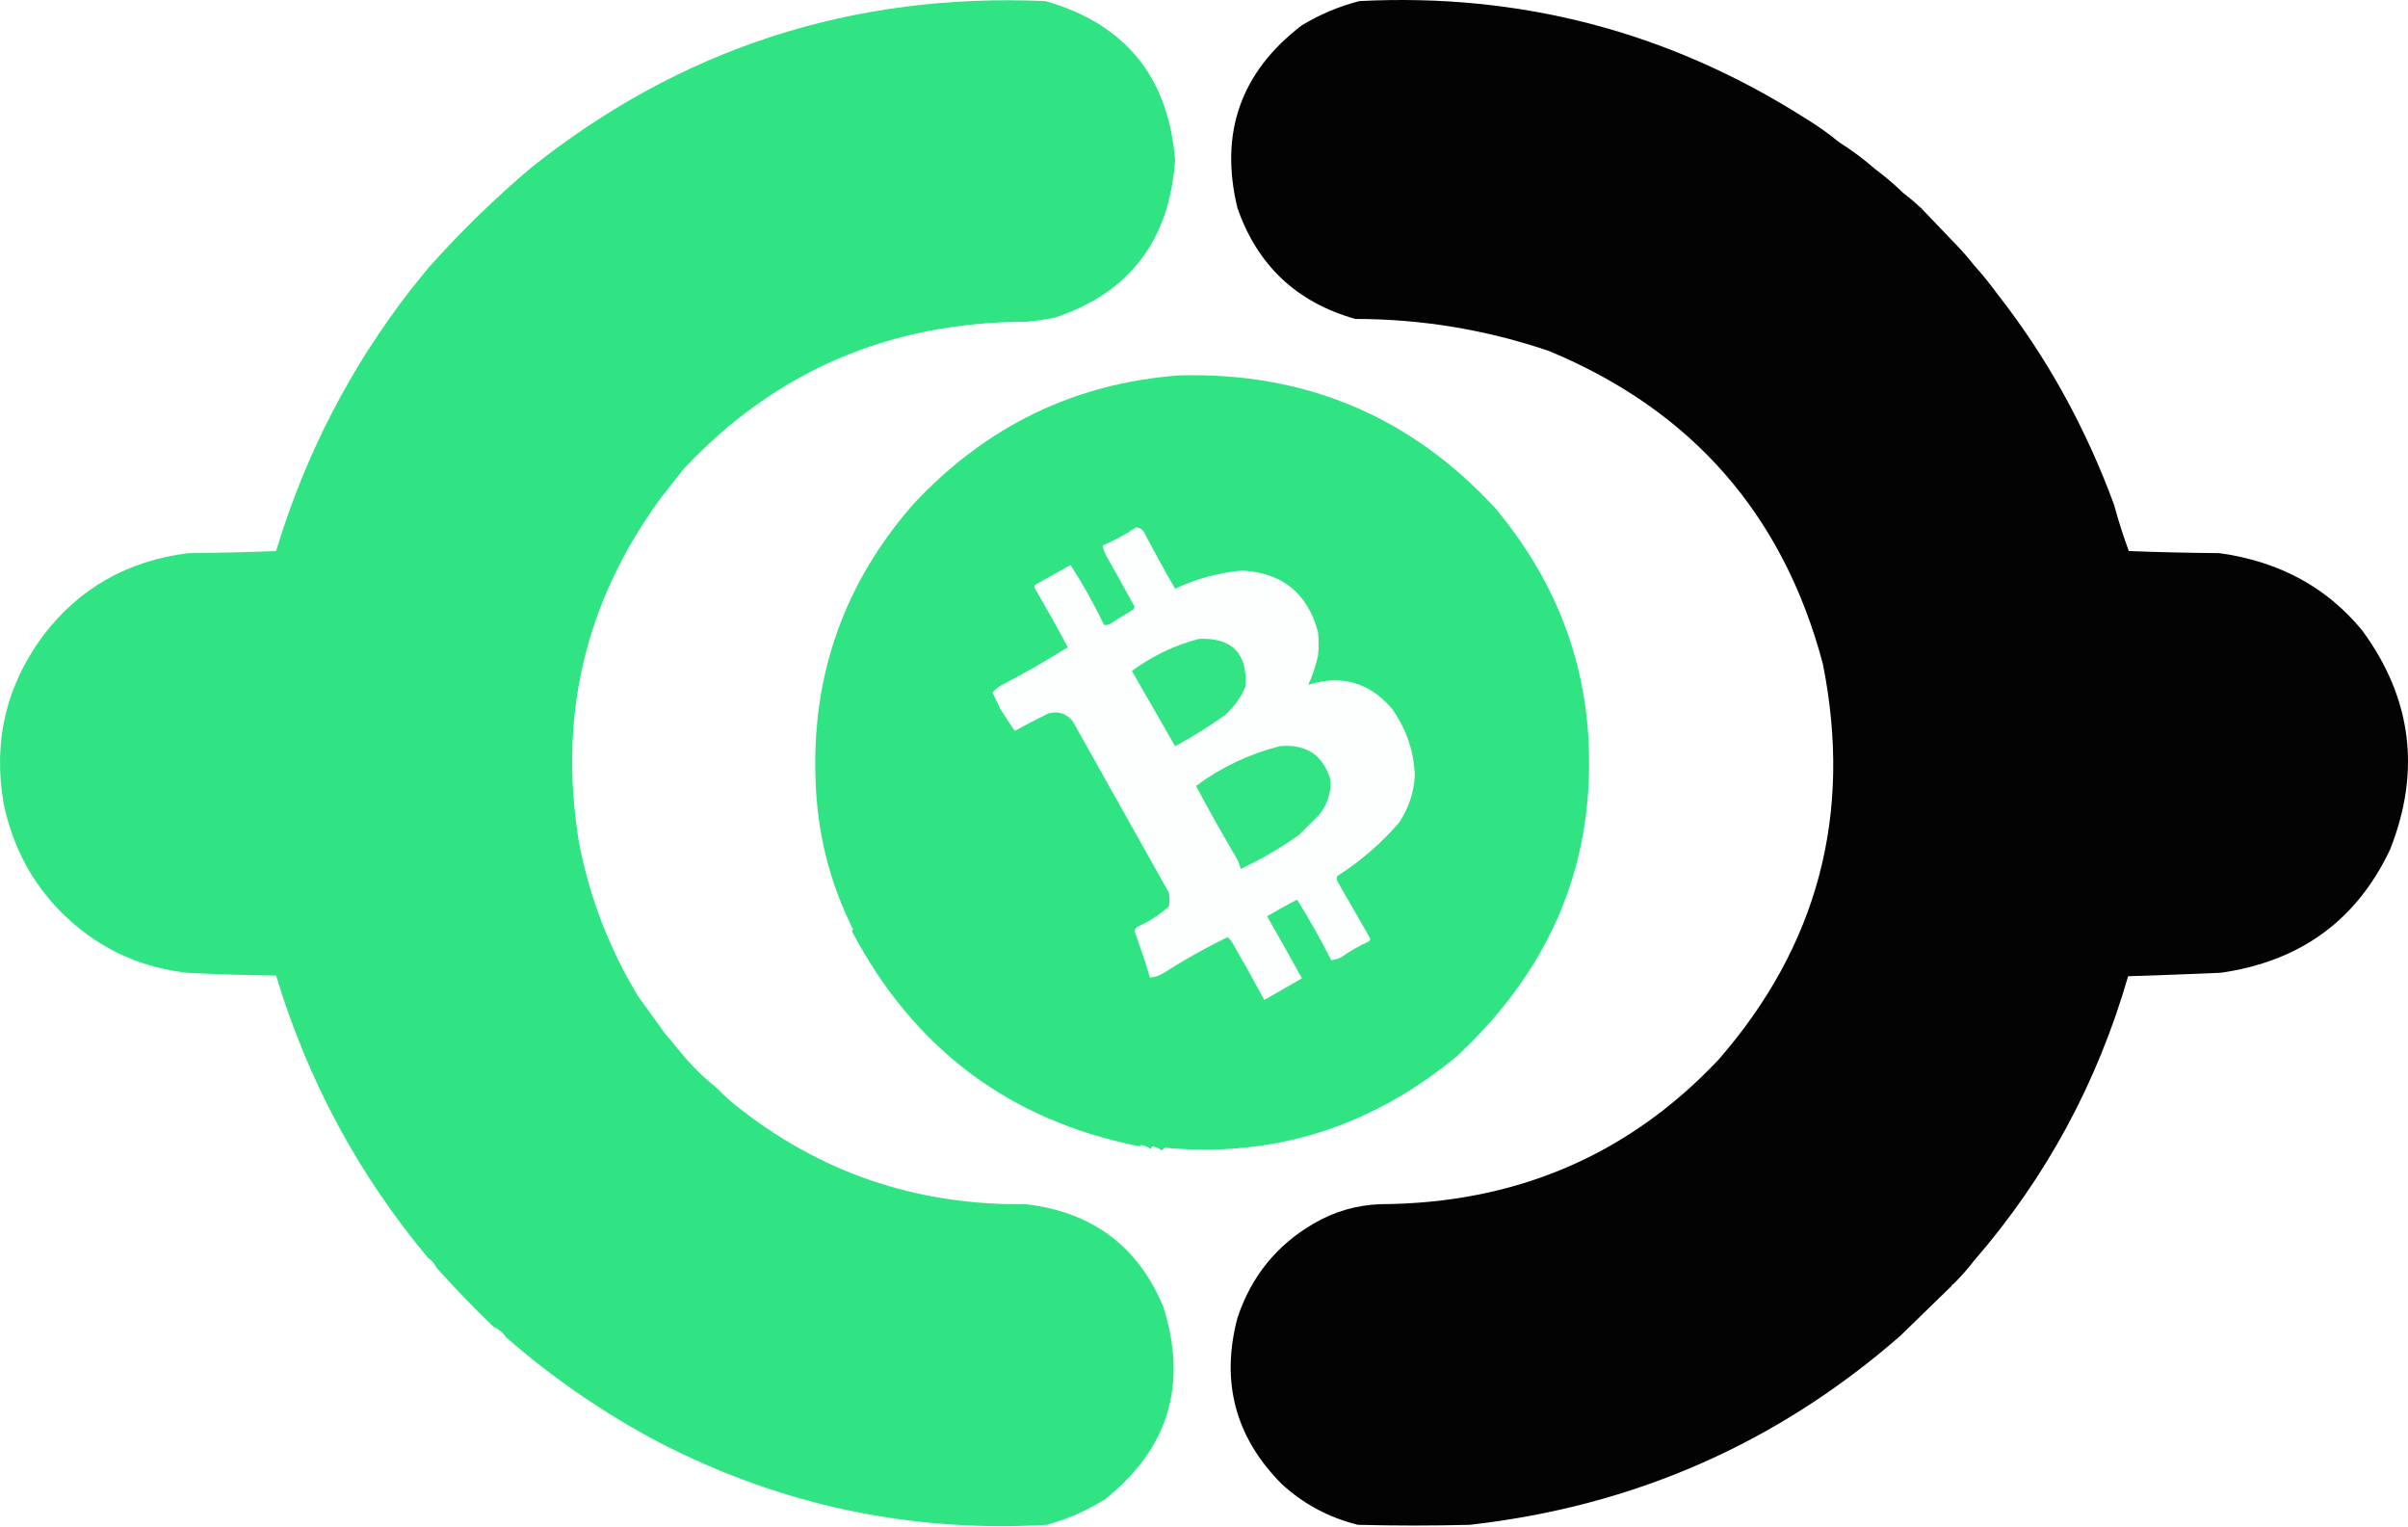
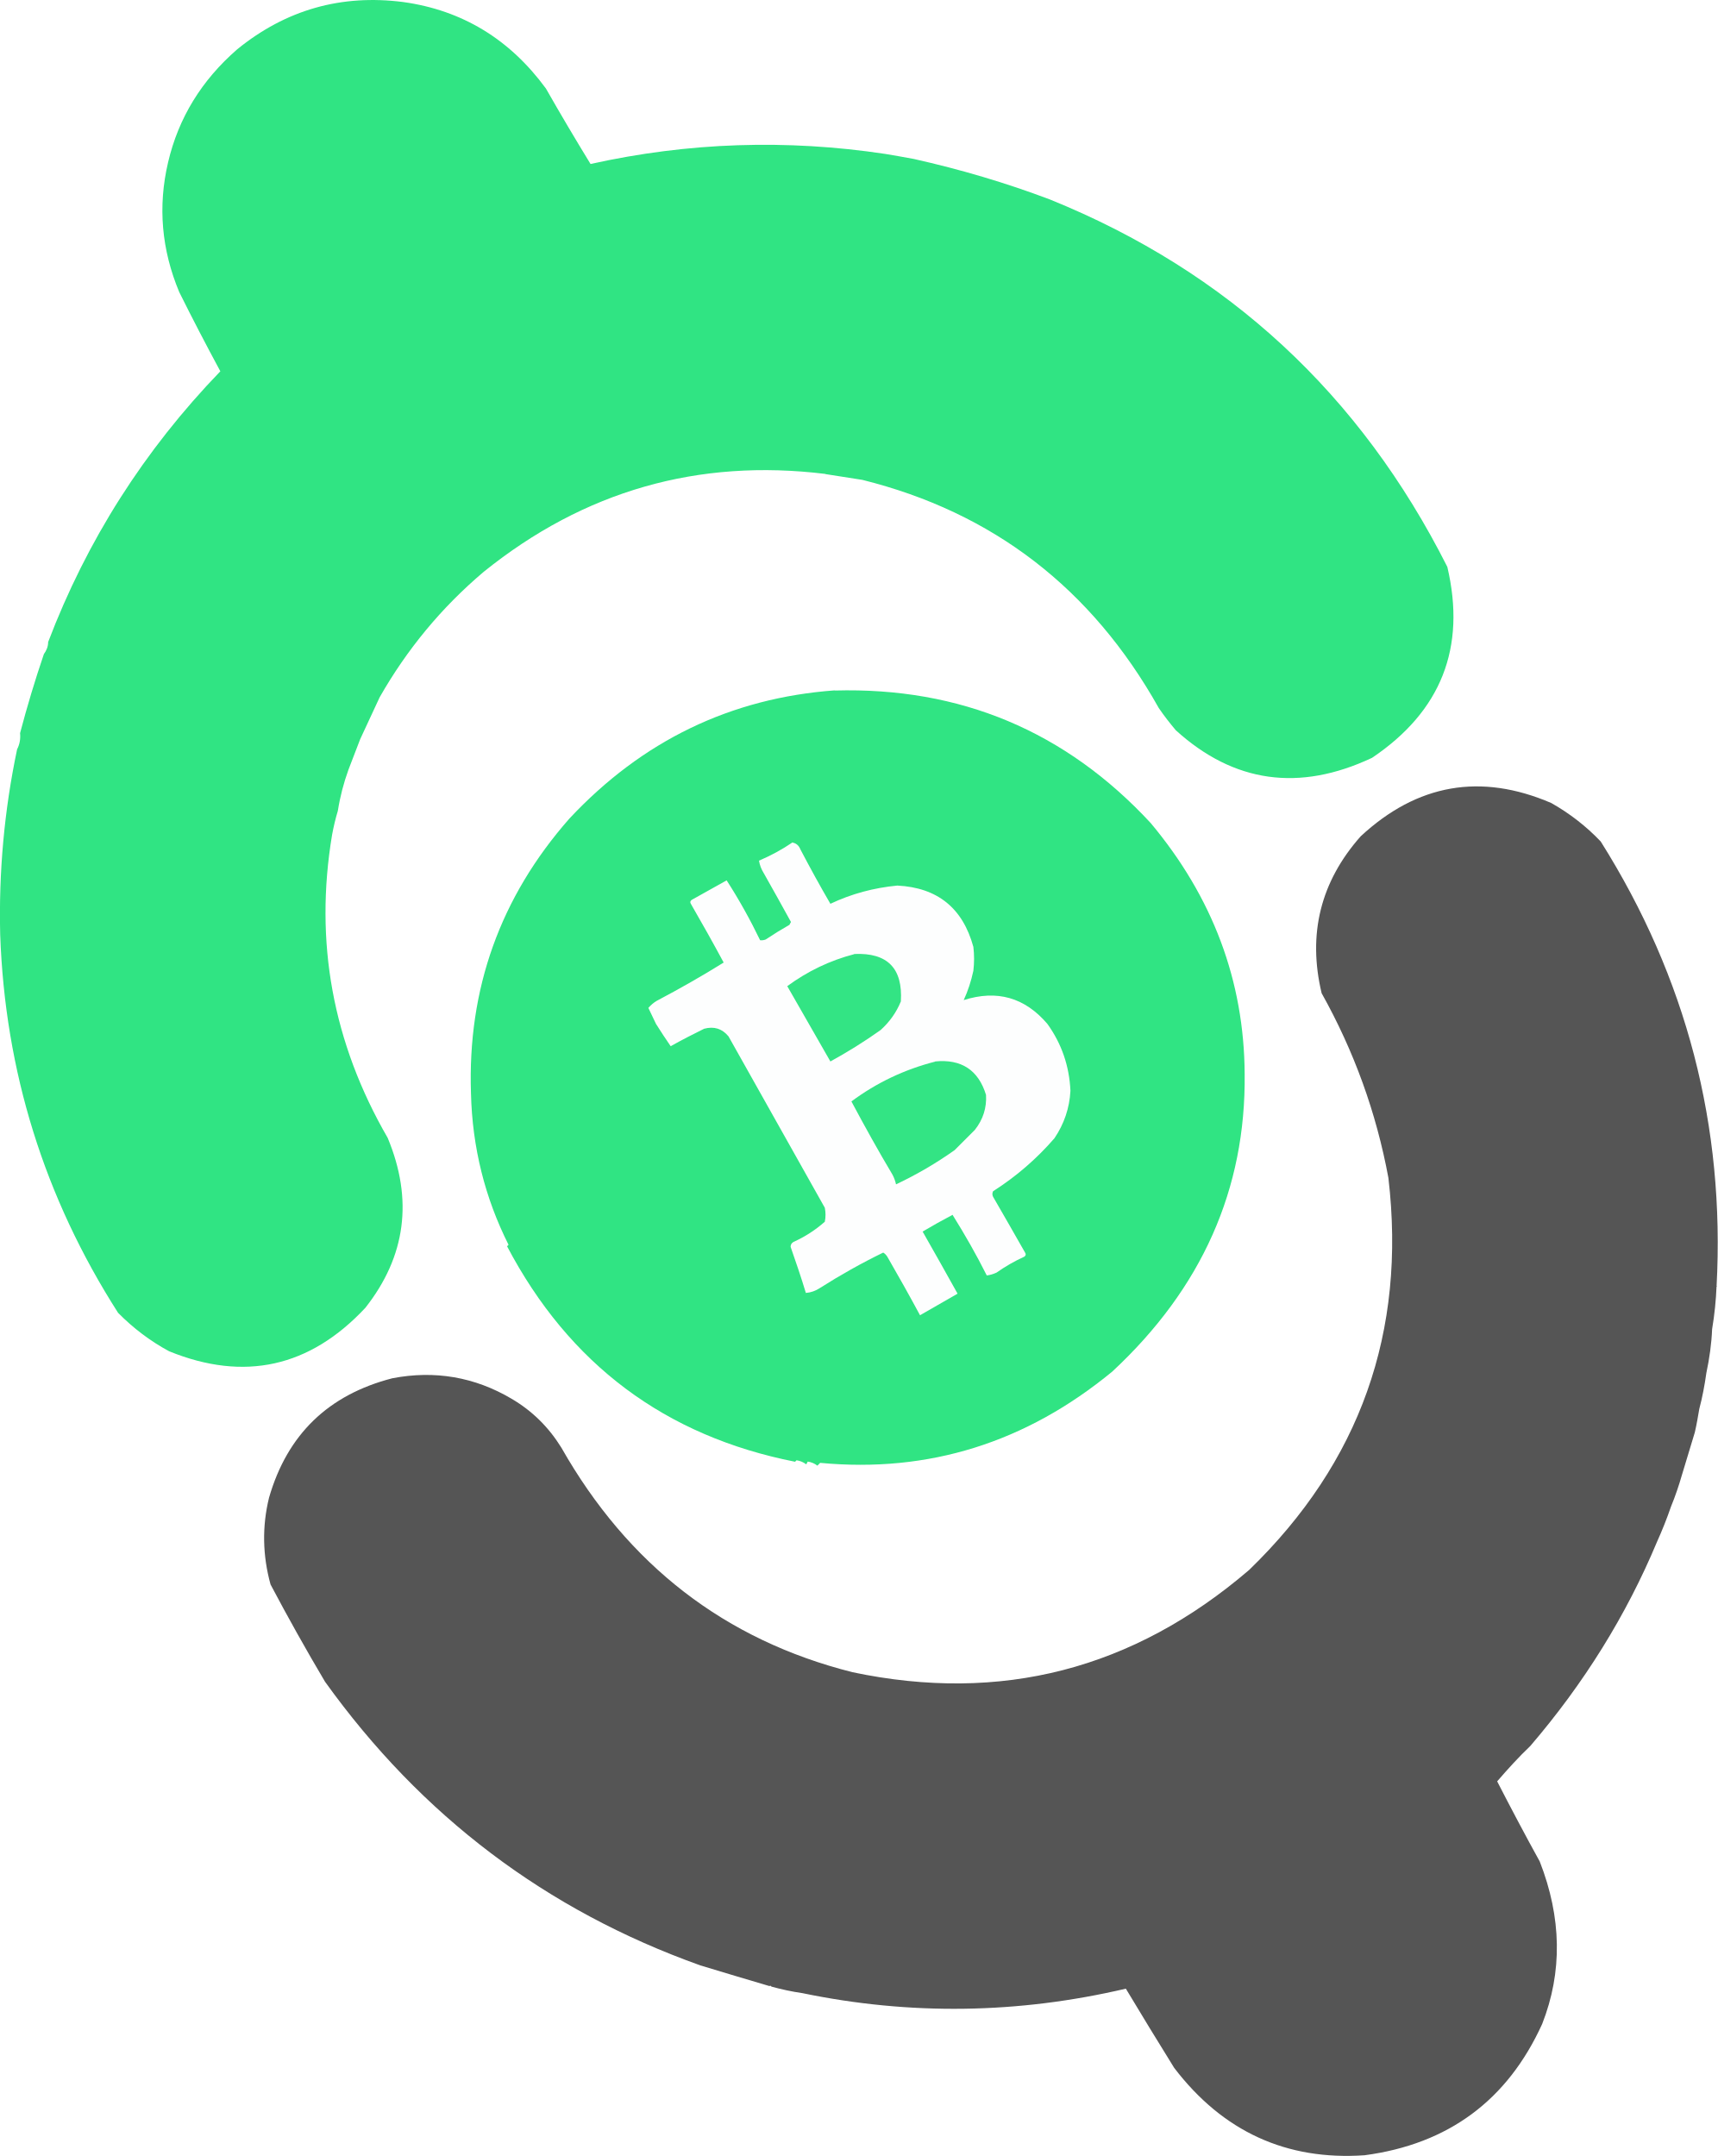
- <svg xmlns="http://www.w3.org/2000/svg" width="457.109mm" height="289.643mm" viewBox="0 0 457.109 289.643" version="1.1" id="svg1">
-   <defs id="defs1" />
-   <g id="layer1" transform="translate(237.8604,38.36458)">
-     <g id="g2" transform="matrix(0.2645833,0,0,0.2645833,-282.616,-158.0164)" style="clip-rule:evenodd;fill-rule:evenodd;image-rendering:optimizeQuality;shape-rendering:geometricPrecision;text-rendering:geometricPrecision;fill:#000000;fill-opacity:1">
-       <path style="opacity:0.987;fill:#000000;fill-opacity:1" fill="#fefffe" d="m 1463.5,536.5 c 8.85,5.33 17.35,11.33 25.5,18 8.64,5.383 17.14,11.716 25.5,19 7,5.182 13.66,10.849 20,17 4.45,3.411 8.78,7.078 13,11 7.66,7.98 14.99,15.647 22,23 5.73,5.728 11.07,11.728 16,18 6.01,6.679 11.67,13.679 17,21 35.19,44.94 63.02,95.273 83.5,151 3,11.165 6.5,22.165 10.5,33 21.66,0.833 43.33,1.333 65,1.5 42.84,5.939 77,24.439 102.5,55.5 35.54,48.479 42.21,100.81 20,157 -23.96,50.84 -64.46,80.34 -121.5,88.5 -22.22,0.98 -44.39,1.81 -66.5,2.5 -22.05,76.46 -58.88,144.46 -110.5,204 -4.6,5.94 -9.6,11.6 -15,17 -0.67,0 -1,0.33 -1,1 -12.36,12.03 -24.69,24.03 -37,36 -88.39,77.16 -191.39,122.33 -309,135.5 -26.67,0.67 -53.33,0.67 -80,0 -20.98,-5.15 -39.32,-14.99 -55,-29.5 -33.12,-33.45 -43.62,-73.12 -31.5,-119 9.79,-29.48 27.95,-51.98 54.5,-67.5 14.81,-8.7 30.81,-13.37 48,-14 96.95,-0.48 177.78,-34.98 242.5,-103.5 71.49,-81.93 96.49,-176.59 75,-284 -28.4,-107.08 -93.9,-181.913 -196.5,-224.5 -45.03,-15.291 -91.37,-22.958 -139,-23 -42,-11.88 -70.17,-38.38 -84.5,-79.5 -13.07,-53.793 2.26,-97.46 46,-131 12.93,-7.878 26.76,-13.711 41.5,-17.5 115.47,-5.894 221.81,21.939 319,83.5 z" id="path1" />
+ <svg xmlns="http://www.w3.org/2000/svg" id="svg1" version="1.1" viewBox="0 0 923.9 1159.6">
+   <defs>
+     <style>
+       .st0 {
+         fill: #fefffe;
+       }
+ 
+       .st0, .st1, .st2, .st3, .st4, .st5, .st6, .st7, .st8, .st9 {
+         fill-rule: evenodd;
+       }
+ 
+       .st0, .st1, .st3, .st4, .st6, .st7, .st9 {
+         isolation: isolate;
+       }
+ 
+       .st0, .st1, .st3, .st6, .st7 {
+         opacity: 0;
+       }
+ 
+       .st1 {
+         fill: #30e382;
+       }
+ 
+       .st2 {
+         fill: #fdfefe;
+       }
+ 
+       .st3, .st5, .st9 {
+         fill: #30e483;
+       }
+ 
+       .st4 {
+         fill: #555;
+       }
+ 
+       .st6 {
+         fill: #30e482;
+       }
+ 
+       .st7 {
+         fill: #00fffe;
+       }
+ 
+       .st8 {
+         fill: #33e484;
+       }
+     </style>
+   </defs>
+   <g>
+     <g id="g2">
+       <path id="path1" class="st4" d="M923.2,691.6c-.3,7.7-1.1,15.5-2.4,23.3-.3,7.6-1.4,15.6-3.1,23.6-.9,6.4-2.1,12.9-3.8,19.3-.7,4.1-1.4,8.3-2.4,12.6-2.4,7.9-4.7,15.5-6.9,22.8-1.7,5.9-3.6,11.5-5.9,17.1-2.2,6.4-4.7,12.7-7.5,18.9-16.5,39.5-39.3,76.2-68.2,109.9-6.3,6-12.1,12.4-17.8,19,7.4,14.4,15,28.8,22.9,43.1,11.8,30.2,12.3,59.4,1.3,87.4-18.7,41.1-50.5,64.6-95.5,70.6-42,2.9-76.2-12.7-102.4-47-8.8-14.2-17.5-28.4-26-42.6-58.1,13.6-116.1,14.4-174,2.4-5.6-.8-11.1-2-16.6-3.5-.2-.4-.6-.6-1.1-.3-12.4-3.7-24.7-7.3-37.1-11.1-82.9-29.6-150.1-80.4-201.9-152.6-10.2-17.2-20-34.7-29.3-52.3-4.3-15.6-4.6-31.2-.8-46.7,9.8-33.9,31.8-55.3,66.3-64.2,22.8-4.4,44.3-.7,64.1,11,11.1,6.5,20,15.3,26.8,26.3,35.9,63.2,88,103.5,156.6,120.8,79.8,16.8,150.9-1.5,213.3-55,59.7-57.8,84.6-128.1,74.9-210.9-6.5-35.1-18.5-68.2-35.9-99.3-7.6-31.8-.6-60,21-84.4,30.4-28.2,64.6-34.2,102.5-17.9,9.9,5.6,18.8,12.5,26.6,20.7,46.2,73.4,66.9,153.2,62.3,239.3h.3Z" />
    </g>
-     <g id="g3" transform="matrix(0.2645833,0,0,0.2645833,-264.9588,-158.0164)" style="clip-rule:evenodd;fill-rule:evenodd;image-rendering:optimizeQuality;shape-rendering:geometricPrecision;text-rendering:geometricPrecision">
-       <path style="opacity:1" fill="#30e483" d="m 576.5,809.5 c -54.354,74.099 -73.854,156.765 -58.5,248 7.62,38.89 21.62,75.22 42,109 6.522,9.07 13.022,18.07 19.5,27 5.03,6.02 10.03,12.02 15,18 6.707,7.71 14.04,14.71 22,21 4.134,4.23 8.467,8.23 13,12 60.607,48.71 130.273,72.54 209,71.5 47.64,5.64 80.473,30.14 98.5,73.5 17.719,55.66 3.885,101.66 -41.5,138 -13.066,8.22 -27.066,14.39 -42,18.5 -98.085,5.64 -190.752,-14.02 -278,-59 -39.653,-20.98 -76.319,-46.15 -110,-75.5 -2.225,-3.39 -5.225,-5.89 -9,-7.5 -14.234,-13.73 -27.9,-27.9 -41,-42.5 -1.3,-2.93 -3.3,-5.27 -6,-7 -49.942,-59.69 -86.275,-127.19 -109,-202.5 -21.35,-0.22 -42.683,-0.89 -64,-2 -32.712,-3.7 -61.045,-16.53 -85,-38.5 -24.074,-22.08 -39.574,-49.74 -46.5,-83 -7.692,-44.392 1.808,-84.559 28.5,-120.5 25.797,-33.891 60.463,-53.557 104,-59 21.008,-0.167 42.008,-0.667 63,-1.5 20.806,-68.953 53.139,-131.62 97,-188 4.303,-5.309 8.637,-10.642 13,-16 22.785,-25.455 47.119,-49.121 73,-71 107.614,-85.701 230.614,-125.534 369,-119.5 57.222,16.37 88.222,54.37 93,114 -3.937,57.483 -32.604,95.149 -86,113 -6.612,1.327 -13.278,2.327 -20,3 -98.377,0.038 -180.543,35.205 -246.5,105.5 -5.509,7.03 -11.009,14.03 -16.5,21 z" id="path2" />
-     </g>
-     <g id="g4" transform="matrix(0.2645833,0,0,0.2645833,-264.9588,-158.0164)" style="clip-rule:evenodd;fill-rule:evenodd;image-rendering:optimizeQuality;shape-rendering:geometricPrecision;text-rendering:geometricPrecision">
-       <path style="opacity:0.004" fill="#fefffe" d="m 1463.5,535.5 c 1.33,0.667 1.33,0.667 0,0 z" id="path3" />
-     </g>
-     <g id="g5" transform="matrix(0.2645833,0,0,0.2645833,-264.9588,-158.0164)" style="clip-rule:evenodd;fill-rule:evenodd;image-rendering:optimizeQuality;shape-rendering:geometricPrecision;text-rendering:geometricPrecision">
-       <path style="opacity:0.004" fill="#00fffe" d="m 483.5,572.5 c -0.667,-1.333 -0.667,-1.333 0,0 z" id="path4" />
-     </g>
-     <g id="g6" transform="matrix(0.2645833,0,0,0.2645833,-264.9588,-158.0164)" style="clip-rule:evenodd;fill-rule:evenodd;image-rendering:optimizeQuality;shape-rendering:geometricPrecision;text-rendering:geometricPrecision">
-       <path style="opacity:0.004" fill="#fefffe" d="m 1514.5,572.5 c 1.33,0.667 1.33,0.667 0,0 z" id="path5" />
-     </g>
-     <g id="g7" transform="matrix(0.2645833,0,0,0.2645833,-264.9588,-158.0164)" style="clip-rule:evenodd;fill-rule:evenodd;image-rendering:optimizeQuality;shape-rendering:geometricPrecision;text-rendering:geometricPrecision">
-       <path style="opacity:0.004" fill="#fefffe" d="m 1534.5,589.5 c 1.33,0.667 1.33,0.667 0,0 z" id="path6" />
-     </g>
-     <g id="g8" transform="matrix(0.2645833,0,0,0.2645833,-264.9588,-158.0164)" style="clip-rule:evenodd;fill-rule:evenodd;image-rendering:optimizeQuality;shape-rendering:geometricPrecision;text-rendering:geometricPrecision">
-       <path style="opacity:0.004" fill="#fefffe" d="m 1569.5,623.5 c 1.33,0.667 1.33,0.667 0,0 z" id="path7" />
-     </g>
-     <g id="g9" transform="matrix(0.2645833,0,0,0.2645833,-264.9588,-158.0164)" style="clip-rule:evenodd;fill-rule:evenodd;image-rendering:optimizeQuality;shape-rendering:geometricPrecision;text-rendering:geometricPrecision">
-       <path style="opacity:0.004" fill="#fefffe" d="m 1585.5,641.5 c 1.33,0.667 1.33,0.667 0,0 z" id="path8" />
-     </g>
-     <g id="g10" transform="matrix(0.2645833,0,0,0.2645833,-264.9588,-158.0164)" style="clip-rule:evenodd;fill-rule:evenodd;image-rendering:optimizeQuality;shape-rendering:geometricPrecision;text-rendering:geometricPrecision">
-       <path style="opacity:0.004" fill="#00fffe" d="m 410.5,643.5 c -0.667,-1.333 -0.667,-1.333 0,0 z" id="path9" />
-     </g>
-     <g id="g11" transform="matrix(0.2645833,0,0,0.2645833,-264.9588,-158.0164)" style="clip-rule:evenodd;fill-rule:evenodd;image-rendering:optimizeQuality;shape-rendering:geometricPrecision;text-rendering:geometricPrecision">
-       <path style="opacity:0.004" fill="#00fffe" d="m 397.5,659.5 c -0.667,-1.333 -0.667,-1.333 0,0 z" id="path10" />
-     </g>
-     <g id="g12" transform="matrix(0.2645833,0,0,0.2645833,-264.9588,-158.0164)" style="clip-rule:evenodd;fill-rule:evenodd;image-rendering:optimizeQuality;shape-rendering:geometricPrecision;text-rendering:geometricPrecision">
-       <path style="opacity:0.004" fill="#fefffe" d="m 1602.5,662.5 c 1.33,0.667 1.33,0.667 0,0 z" id="path11" />
-     </g>
-     <g id="g13" transform="matrix(0.2645833,0,0,0.2645833,-264.9588,-158.0164)" style="clip-rule:evenodd;fill-rule:evenodd;image-rendering:optimizeQuality;shape-rendering:geometricPrecision;text-rendering:geometricPrecision">
-       <path style="opacity:0.004" fill="#30e382" d="m 979.5,720.5 c 1.333,0.667 1.333,0.667 0,0 z" id="path12" />
-     </g>
-     <g id="g14" transform="matrix(0.2645833,0,0,0.2645833,-274.2146,-158.0164)" style="clip-rule:evenodd;fill-rule:evenodd;image-rendering:optimizeQuality;shape-rendering:geometricPrecision;text-rendering:geometricPrecision">
-       <path style="opacity:0.998" fill="#30e483" d="m 983.5,721.5 c 90.12,-2.481 165.62,29.186 226.5,95 44.53,53.246 67.03,113.246 67.5,180 0.94,82.58 -30.73,153.74 -95,213.5 -61.82,50.96 -131.65,72.79 -209.5,65.5 -0.667,0.67 -1.333,1.33 -2,2 -2.038,-1.57 -4.371,-2.57 -7,-3 -0.333,0.67 -0.667,1.33 -1,2 -2.038,-1.57 -4.371,-2.57 -7,-3 -0.333,0.33 -0.667,0.67 -1,1 -93.13,-18.39 -161.963,-69.89 -206.5,-154.5 0.333,-0.33 0.667,-0.67 1,-1 -16.979,-33.75 -25.979,-69.92 -27,-108.5 -2.532,-74.945 20.968,-140.612 70.5,-197 52.216,-55.809 115.716,-86.476 190.5,-92 z" id="path13" />
-     </g>
-     <g id="g15" transform="matrix(0.2645833,0,0,0.2645833,-264.9588,-158.0164)" style="clip-rule:evenodd;fill-rule:evenodd;image-rendering:optimizeQuality;shape-rendering:geometricPrecision;text-rendering:geometricPrecision">
-       <path style="opacity:0.004" fill="#00fffe" d="m 576.5,809.5 c 1.333,0.667 1.333,0.667 0,0 z" id="path14" />
-     </g>
-     <g id="g16" transform="matrix(0.2645833,0,0,0.2645833,-274.2146,-158.0164)" style="clip-rule:evenodd;fill-rule:evenodd;image-rendering:optimizeQuality;shape-rendering:geometricPrecision;text-rendering:geometricPrecision">
-       <path style="opacity:1" fill="#fdfefe" d="m 952.5,830.5 c 3.142,0.299 5.309,1.966 6.5,5 6.884,13.147 14.05,26.147 21.5,39 15.239,-7.143 31.24,-11.476 48,-13 28.81,1.487 46.97,16.154 54.5,44 0.67,5.667 0.67,11.333 0,17 -1.6,7.456 -3.93,14.456 -7,21 23.8,-7.551 43.8,-1.884 60,17 10.29,14.265 15.79,30.265 16.5,48 -0.69,12.39 -4.52,23.72 -11.5,34 -12.85,14.85 -27.51,27.52 -44,38 -0.67,1.33 -0.67,2.67 0,4 7.67,13.33 15.33,26.67 23,40 0.75,1.14 0.58,2.14 -0.5,3 -7.06,3.18 -13.73,7.02 -20,11.5 -2.34,1.03 -4.68,1.69 -7,2 -7.52,-14.87 -15.69,-29.37 -24.5,-43.5 -7.3,3.81 -14.47,7.81 -21.5,12 8.46,14.75 16.79,29.59 25,44.5 -9,5.17 -18,10.33 -27,15.5 -7.59,-14.1 -15.42,-28.1 -23.5,-42 -0.78,-1.23 -1.78,-2.23 -3,-3 -15.65,7.65 -30.815,16.15 -45.5,25.5 -3.031,2.01 -6.364,3.18 -10,3.5 -3.342,-11.04 -7.009,-22.04 -11,-33 0.029,-1.53 0.696,-2.7 2,-3.5 8.265,-3.71 15.765,-8.54 22.5,-14.5 0.667,-3.33 0.667,-6.67 0,-10 -23,-41 -46,-82 -69,-123 -4.618,-5.553 -10.451,-7.386 -17.5,-5.5 -8.124,3.965 -16.124,8.132 -24,12.5 -3.633,-5.155 -7.133,-10.488 -10.5,-16 -1.851,-3.843 -3.684,-7.676 -5.5,-11.5 1.688,-2.019 3.688,-3.686 6,-5 16.409,-8.603 32.409,-17.769 48,-27.5 -7.594,-14.193 -15.427,-28.193 -23.5,-42 -0.749,-1.135 -0.583,-2.135 0.5,-3 8.297,-4.661 16.63,-9.328 25,-14 8.968,13.924 16.968,28.257 24,43 1.373,0.157 2.707,-0.01 4,-0.5 5.534,-3.698 11.201,-7.198 17,-10.5 0.333,-0.667 0.667,-1.333 1,-2 -6.399,-11.67 -12.899,-23.337 -19.5,-35 -1.722,-2.779 -2.889,-5.779 -3.5,-9 8.466,-3.59 16.466,-7.923 24,-13 z" id="path15" />
-     </g>
-     <g id="g17" transform="matrix(0.2645833,0,0,0.2645833,-274.2146,-158.0164)" style="clip-rule:evenodd;fill-rule:evenodd;image-rendering:optimizeQuality;shape-rendering:geometricPrecision;text-rendering:geometricPrecision">
-       <path style="opacity:1" fill="#33e484" d="m 997.5,910.5 c 23.81,-1.023 34.98,10.31 33.5,34 -3.25,7.922 -8.08,14.755 -14.5,20.5 -11.56,8.276 -23.561,15.776 -36,22.5 -10.328,-17.96 -20.661,-35.96 -31,-54 14.518,-10.73 30.518,-18.397 48,-23 z" id="path16" />
-     </g>
-     <g id="g18" transform="matrix(0.2645833,0,0,0.2645833,-264.9588,-158.0164)" style="clip-rule:evenodd;fill-rule:evenodd;image-rendering:optimizeQuality;shape-rendering:geometricPrecision;text-rendering:geometricPrecision">
-       <path style="opacity:0.004" fill="#30e382" d="m 1278.5,985.5 c 1.33,0.667 1.33,0.667 0,0 z" id="path17" />
-     </g>
-     <g id="g19" transform="matrix(0.2645833,0,0,0.2645833,-274.2146,-158.0164)" style="clip-rule:evenodd;fill-rule:evenodd;image-rendering:optimizeQuality;shape-rendering:geometricPrecision;text-rendering:geometricPrecision">
-       <path style="opacity:1" fill="#33e484" d="m 1055.5,987.5 c 18.84,-1.846 31.01,6.154 36.5,24 0.51,9.32 -2.15,17.65 -8,25 -4.78,4.78 -9.61,9.61 -14.5,14.5 -13.31,9.48 -27.31,17.65 -42,24.5 -0.55,-2.4 -1.38,-4.73 -2.5,-7 -10.21,-17.24 -20.04,-34.74 -29.5,-52.5 18.09,-13.42 38.09,-22.923 60,-28.5 z" id="path18" />
-     </g>
-     <g id="g20" transform="matrix(0.2645833,0,0,0.2645833,-264.9588,-158.0164)" style="clip-rule:evenodd;fill-rule:evenodd;image-rendering:optimizeQuality;shape-rendering:geometricPrecision;text-rendering:geometricPrecision">
-       <path style="opacity:0.004" fill="#30e482" d="m 1278.5,1004.5 c 1.33,0.67 1.33,0.67 0,0 z" id="path19" />
-     </g>
-     <g id="g21" transform="matrix(0.2645833,0,0,0.2645833,-264.9588,-158.0164)" style="clip-rule:evenodd;fill-rule:evenodd;image-rendering:optimizeQuality;shape-rendering:geometricPrecision;text-rendering:geometricPrecision">
-       <path style="opacity:0.004" fill="#00fffe" d="m 151.5,1111.5 c -0.667,0.67 -0.667,0.67 0,0 z" id="path20" />
-     </g>
-     <g id="g22" transform="matrix(0.2645833,0,0,0.2645833,-264.9588,-158.0164)" style="clip-rule:evenodd;fill-rule:evenodd;image-rendering:optimizeQuality;shape-rendering:geometricPrecision;text-rendering:geometricPrecision">
-       <path style="opacity:0.004" fill="#00fffe" d="m 579.5,1192.5 c 1.333,0.67 1.333,0.67 0,0 z" id="path21" />
-     </g>
-     <g id="g23" transform="matrix(0.2645833,0,0,0.2645833,-264.9588,-158.0164)" style="clip-rule:evenodd;fill-rule:evenodd;image-rendering:optimizeQuality;shape-rendering:geometricPrecision;text-rendering:geometricPrecision">
-       <path style="opacity:0.004" fill="#00fffe" d="m 594.5,1210.5 c 1.333,0.67 1.333,0.67 0,0 z" id="path22" />
-     </g>
-     <g id="g24" transform="matrix(0.2645833,0,0,0.2645833,-264.9588,-158.0164)" style="clip-rule:evenodd;fill-rule:evenodd;image-rendering:optimizeQuality;shape-rendering:geometricPrecision;text-rendering:geometricPrecision">
-       <path style="opacity:0.004" fill="#00fffe" d="m 629.5,1243.5 c 1.333,0.67 1.333,0.67 0,0 z" id="path23" />
-     </g>
-     <g id="g25" transform="matrix(0.2645833,0,0,0.2645833,-264.9588,-158.0164)" style="clip-rule:evenodd;fill-rule:evenodd;image-rendering:optimizeQuality;shape-rendering:geometricPrecision;text-rendering:geometricPrecision">
-       <path style="opacity:0.004" fill="#30e483" d="m 1030.5,1276.5 c 1.33,0.67 1.33,0.67 0,0 z" id="path24" />
-     </g>
-     <g id="g26" transform="matrix(0.2645833,0,0,0.2645833,-264.9588,-158.0164)" style="clip-rule:evenodd;fill-rule:evenodd;image-rendering:optimizeQuality;shape-rendering:geometricPrecision;text-rendering:geometricPrecision">
-       <path style="opacity:0.004" fill="#00fffe" d="m 409.5,1354.5 c -0.667,0.67 -0.667,0.67 0,0 z" id="path25" />
-     </g>
-     <g id="g27" transform="matrix(0.2645833,0,0,0.2645833,-264.9588,-158.0164)" style="clip-rule:evenodd;fill-rule:evenodd;image-rendering:optimizeQuality;shape-rendering:geometricPrecision;text-rendering:geometricPrecision">
-       <path style="opacity:0.004" fill="#fefffe" d="m 1585.5,1356.5 c 1.33,0.67 1.33,0.67 0,0 z" id="path26" />
-     </g>
-     <g id="g28" transform="matrix(0.2645833,0,0,0.2645833,-264.9588,-158.0164)" style="clip-rule:evenodd;fill-rule:evenodd;image-rendering:optimizeQuality;shape-rendering:geometricPrecision;text-rendering:geometricPrecision">
-       <path style="opacity:0.004" fill="#00fffe" d="m 415.5,1361.5 c -0.667,0.67 -0.667,0.67 0,0 z" id="path27" />
-     </g>
-     <g id="g29" transform="matrix(0.2645833,0,0,0.2645833,-264.9588,-158.0164)" style="clip-rule:evenodd;fill-rule:evenodd;image-rendering:optimizeQuality;shape-rendering:geometricPrecision;text-rendering:geometricPrecision">
-       <path style="opacity:0.004" fill="#fefffe" d="m 1570.5,1373.5 c 1.33,0.67 1.33,0.67 0,0 z" id="path28" />
-     </g>
-     <g id="g30" transform="matrix(0.2645833,0,0,0.2645833,-264.9588,-158.0164)" style="clip-rule:evenodd;fill-rule:evenodd;image-rendering:optimizeQuality;shape-rendering:geometricPrecision;text-rendering:geometricPrecision">
-       <path style="opacity:0.004" fill="#fefffe" d="m 1569.5,1374.5 c 0.33,0 0.67,0 1,0 -0.19,0.67 -0.52,0.67 -1,0 z" id="path29" />
-     </g>
-     <g id="g31" transform="matrix(0.2645833,0,0,0.2645833,-264.9588,-158.0164)" style="clip-rule:evenodd;fill-rule:evenodd;image-rendering:optimizeQuality;shape-rendering:geometricPrecision;text-rendering:geometricPrecision">
-       <path style="opacity:0.004" fill="#fefffe" d="m 1532.5,1410.5 c 1.33,0.67 1.33,0.67 0,0 z" id="path30" />
-     </g>
-     <g id="g32" transform="matrix(0.2645833,0,0,0.2645833,-264.9588,-158.0164)" style="clip-rule:evenodd;fill-rule:evenodd;image-rendering:optimizeQuality;shape-rendering:geometricPrecision;text-rendering:geometricPrecision">
-       <path style="opacity:0.004" fill="#00fffe" d="m 465.5,1411.5 c -0.667,0.67 -0.667,0.67 0,0 z" id="path31" />
-     </g>
-     <g id="g33" transform="matrix(0.2645833,0,0,0.2645833,-264.9588,-158.0164)" style="clip-rule:evenodd;fill-rule:evenodd;image-rendering:optimizeQuality;shape-rendering:geometricPrecision;text-rendering:geometricPrecision">
-       <path style="opacity:0.004" fill="#fefffe" d="m 1088.5,1516.5 c -0.67,0.67 -0.67,0.67 0,0 z" id="path32" />
+     <g id="g3">
+       <path id="path2" class="st5" d="M443.9,254.9c-68.4-8.4-129.7,9.1-183.7,52.6-22.7,19.2-41.3,41.7-56,67.5-3.5,7.6-7.1,15.2-10.5,22.6-2.1,5.5-4.2,10.9-6.3,16.4-2.6,7.2-4.5,14.5-5.7,22.1-1.3,4.3-2.3,8.6-3.1,12.9-9.6,57.5.3,111.8,29.9,163,13.8,33.2,9.8,63.7-12,91.4-29.9,32-65.1,39.8-105.5,23.4-10.2-5.5-19.3-12.4-27.5-20.7C23.8,644,2.7,576.2.1,502.6c-.8-33.6,2.2-66.8,9.1-99.6,1.4-2.7,1.9-5.6,1.6-8.7,3.8-14.4,8-28.4,12.8-42.5,1.4-1.9,2.3-4.1,2.3-6.5,20.8-54.6,51.6-103.1,92.6-145.6-7.6-14.1-15-28.3-22.1-42.6-9.5-22.7-11.6-46-6-69.8,5.6-23.9,18-44.1,37.2-60.8C153.8,5.2,183.6-3.2,216.9,1.1c31.6,4.4,57.2,19.9,76.7,46.5,7.8,13.7,15.8,27.2,24,40.6,52.7-11.7,105.6-13.4,158.6-5.4,5.1.8,10.2,1.8,15.3,2.7,25,5.6,49.4,12.8,73.2,21.8,95.8,38.8,166.9,104.8,213.7,197.6,10.2,43.4-3.3,77.7-40.5,102.7-39.1,18.4-74.3,13.5-105.5-14.8-3.3-3.9-6.4-7.9-9.2-12-36.1-64.4-89.2-105.2-159.4-122.7-6.6-1-13.2-2.1-19.8-3.1h0Z" />
    </g>
  </g>
+   <g id="g4">
+     <path id="path3" class="st0" d="M835.1,231.9q.7.3,0,0Z" />
+   </g>
+   <g id="g5">
+     <path id="path4" class="st7" d="M100.1,259.6q-.3-.7,0,0Z" />
+   </g>
+   <g id="g6">
+     <path id="path5" class="st0" d="M873.4,259.6q.7.3,0,0Z" />
+   </g>
+   <g id="g7">
+     <path id="path6" class="st0" d="M888.4,272.4q.7.3,0,0Z" />
+   </g>
+   <g id="g8">
+     <path id="path7" class="st0" d="M914.6,297.9q.7.3,0,0Z" />
+   </g>
+   <g id="g9">
+     <path id="path8" class="st0" d="M926.6,311.4q.7.3,0,0Z" />
+   </g>
+   <g id="g10">
+     <path id="path9" class="st7" d="M45.4,312.9q-.3-.7,0,0Z" />
+   </g>
+   <g id="g11">
+     <path id="path10" class="st7" d="M35.6,324.9q-.3-.7,0,0Z" />
+   </g>
+   <g id="g12">
+     <path id="path11" class="st0" d="M939.4,327.1q.7.3,0,0Z" />
+   </g>
+   <g id="g13">
+     <path id="path12" class="st1" d="M472.1,370.6q.7.3,0,0Z" />
+   </g>
+   <g id="g14">
+     <path id="path13" class="st9" d="M448.9,371.4c67.6-1.9,124.2,21.9,169.9,71.2,33.4,39.9,50.3,84.9,50.6,135,.7,61.9-23,115.3-71.2,160.1-46.4,38.2-98.7,54.6-157.1,49.1l-1.5,1.5c-1.5-1.2-3.3-1.9-5.2-2.2-.2.5-.5,1-.8,1.5-1.5-1.2-3.3-1.9-5.2-2.2l-.8.8c-69.8-13.8-121.5-52.4-154.9-115.9l.8-.8c-12.7-25.3-19.5-52.4-20.2-81.4-1.9-56.2,15.7-105.5,52.9-147.8,39.2-41.9,86.8-64.9,142.9-69h-.2Z" />
+   </g>
+   <g id="g15">
+     <path id="path14" class="st7" d="M169.9,437.4q.7.3,0,0Z" />
+   </g>
+   <g id="g16">
+     <path id="path15" class="st2" d="M425.6,453.1c2.4.2,4,1.5,4.9,3.8,5.2,9.9,10.5,19.6,16.1,29.2,11.4-5.4,23.4-8.6,36-9.8,21.6,1.1,35.2,12.1,40.9,33,.5,4.3.5,8.5,0,12.8-1.2,5.6-2.9,10.8-5.2,15.8,17.9-5.7,32.9-1.4,45,12.8,7.7,10.7,11.8,22.7,12.4,36-.5,9.3-3.4,17.8-8.6,25.5-9.6,11.1-20.6,20.6-33,28.5-.5,1-.5,2,0,3,5.8,10,11.5,20,17.2,30,.6.9.4,1.6-.4,2.2-5.3,2.4-10.3,5.3-15,8.6-1.8.8-3.5,1.3-5.2,1.5-5.6-11.2-11.8-22-18.4-32.6-5.5,2.9-10.9,5.9-16.1,9,6.3,11.1,12.6,22.2,18.8,33.4-6.8,3.9-13.5,7.7-20.2,11.6-5.7-10.6-11.6-21.1-17.6-31.5-.6-.9-1.3-1.7-2.2-2.2-11.7,5.7-23.1,12.1-34.1,19.1-2.3,1.5-4.8,2.4-7.5,2.6-2.5-8.3-5.3-16.5-8.2-24.8,0-1.1.5-2,1.5-2.6,6.2-2.8,11.8-6.4,16.9-10.9.5-2.5.5-5,0-7.5l-51.8-92.2c-3.5-4.2-7.8-5.5-13.1-4.1-6.1,3-12.1,6.1-18,9.4-2.7-3.9-5.3-7.9-7.9-12-1.4-2.9-2.8-5.8-4.1-8.6,1.3-1.5,2.8-2.8,4.5-3.8,12.3-6.5,24.3-13.3,36-20.6-5.7-10.6-11.6-21.1-17.6-31.5-.6-.9-.4-1.6.4-2.2,6.2-3.5,12.5-7,18.8-10.5,6.7,10.4,12.7,21.2,18,32.2,1,.1,2,0,3-.4,4.2-2.8,8.4-5.4,12.8-7.9.2-.5.5-1,.8-1.5-4.8-8.8-9.7-17.5-14.6-26.2-1.3-2.1-2.2-4.3-2.6-6.8,6.3-2.7,12.3-5.9,18-9.8h-.6Z" />
+   </g>
+   <g id="g17">
+     <path id="path16" class="st8" d="M459.4,513.1c17.9-.8,26.2,7.7,25.1,25.5-2.4,5.9-6.1,11.1-10.9,15.4-8.7,6.2-17.7,11.8-27,16.9-7.7-13.5-15.5-27-23.2-40.5,10.9-8,22.9-13.8,36-17.2h0Z" />
+   </g>
+   <g id="g18">
+     <path id="path17" class="st1" d="M696.4,569.4q.7.3,0,0Z" />
+   </g>
+   <g id="g19">
+     <path id="path18" class="st8" d="M502.9,570.9c14.1-1.4,23.3,4.6,27.4,18,.4,7-1.6,13.2-6,18.8l-10.9,10.9c-10,7.1-20.5,13.2-31.5,18.4-.4-1.8-1-3.5-1.9-5.2-7.7-12.9-15-26.1-22.1-39.4,13.6-10.1,28.6-17.2,45-21.4h0Z" />
+   </g>
+   <g id="g20">
+     <path id="path19" class="st6" d="M696.4,583.6q.7.3,0,0Z" />
+   </g>
+   <g id="g21">
+     <path id="path20" class="st7" d="M-148.9,663.9q-.3.3,0,0Z" />
+   </g>
+   <g id="g22">
+     <path id="path21" class="st7" d="M172.1,724.6q.7.3,0,0Z" />
+   </g>
+   <g id="g23">
+     <path id="path22" class="st7" d="M183.4,738.1q.7.3,0,0Z" />
+   </g>
+   <g id="g24">
+     <path id="path23" class="st7" d="M209.6,762.9q.7.3,0,0Z" />
+   </g>
+   <g id="g25">
+     <path id="path24" class="st3" d="M510.4,787.6q.7.3,0,0Z" />
+   </g>
+   <g id="g26">
+     <path id="path25" class="st7" d="M44.6,846.1q-.3.3,0,0Z" />
+   </g>
+   <g id="g27">
+     <path id="path26" class="st0" d="M926.6,847.6q.7.3,0,0Z" />
+   </g>
+   <g id="g28">
+     <path id="path27" class="st7" d="M49.1,851.4q-.3.3,0,0Z" />
+   </g>
+   <g id="g29">
+     <path id="path28" class="st0" d="M915.4,860.4q.7.3,0,0Z" />
+   </g>
+   <g id="g30">
+     <path id="path29" class="st0" d="M914.6,861.1h.8c0,.5-.4.5-.8,0Z" />
+   </g>
+   <g id="g31">
+     <path id="path30" class="st0" d="M886.9,888.1q.7.3,0,0Z" />
+   </g>
+   <g id="g32">
+     <path id="path31" class="st7" d="M86.6,888.9q-.3.3,0,0Z" />
+   </g>
+   <g id="g33">
+     <path id="path32" class="st0" d="M553.9,967.6q-.3.3,0,0Z" />
+   </g>
</svg>
